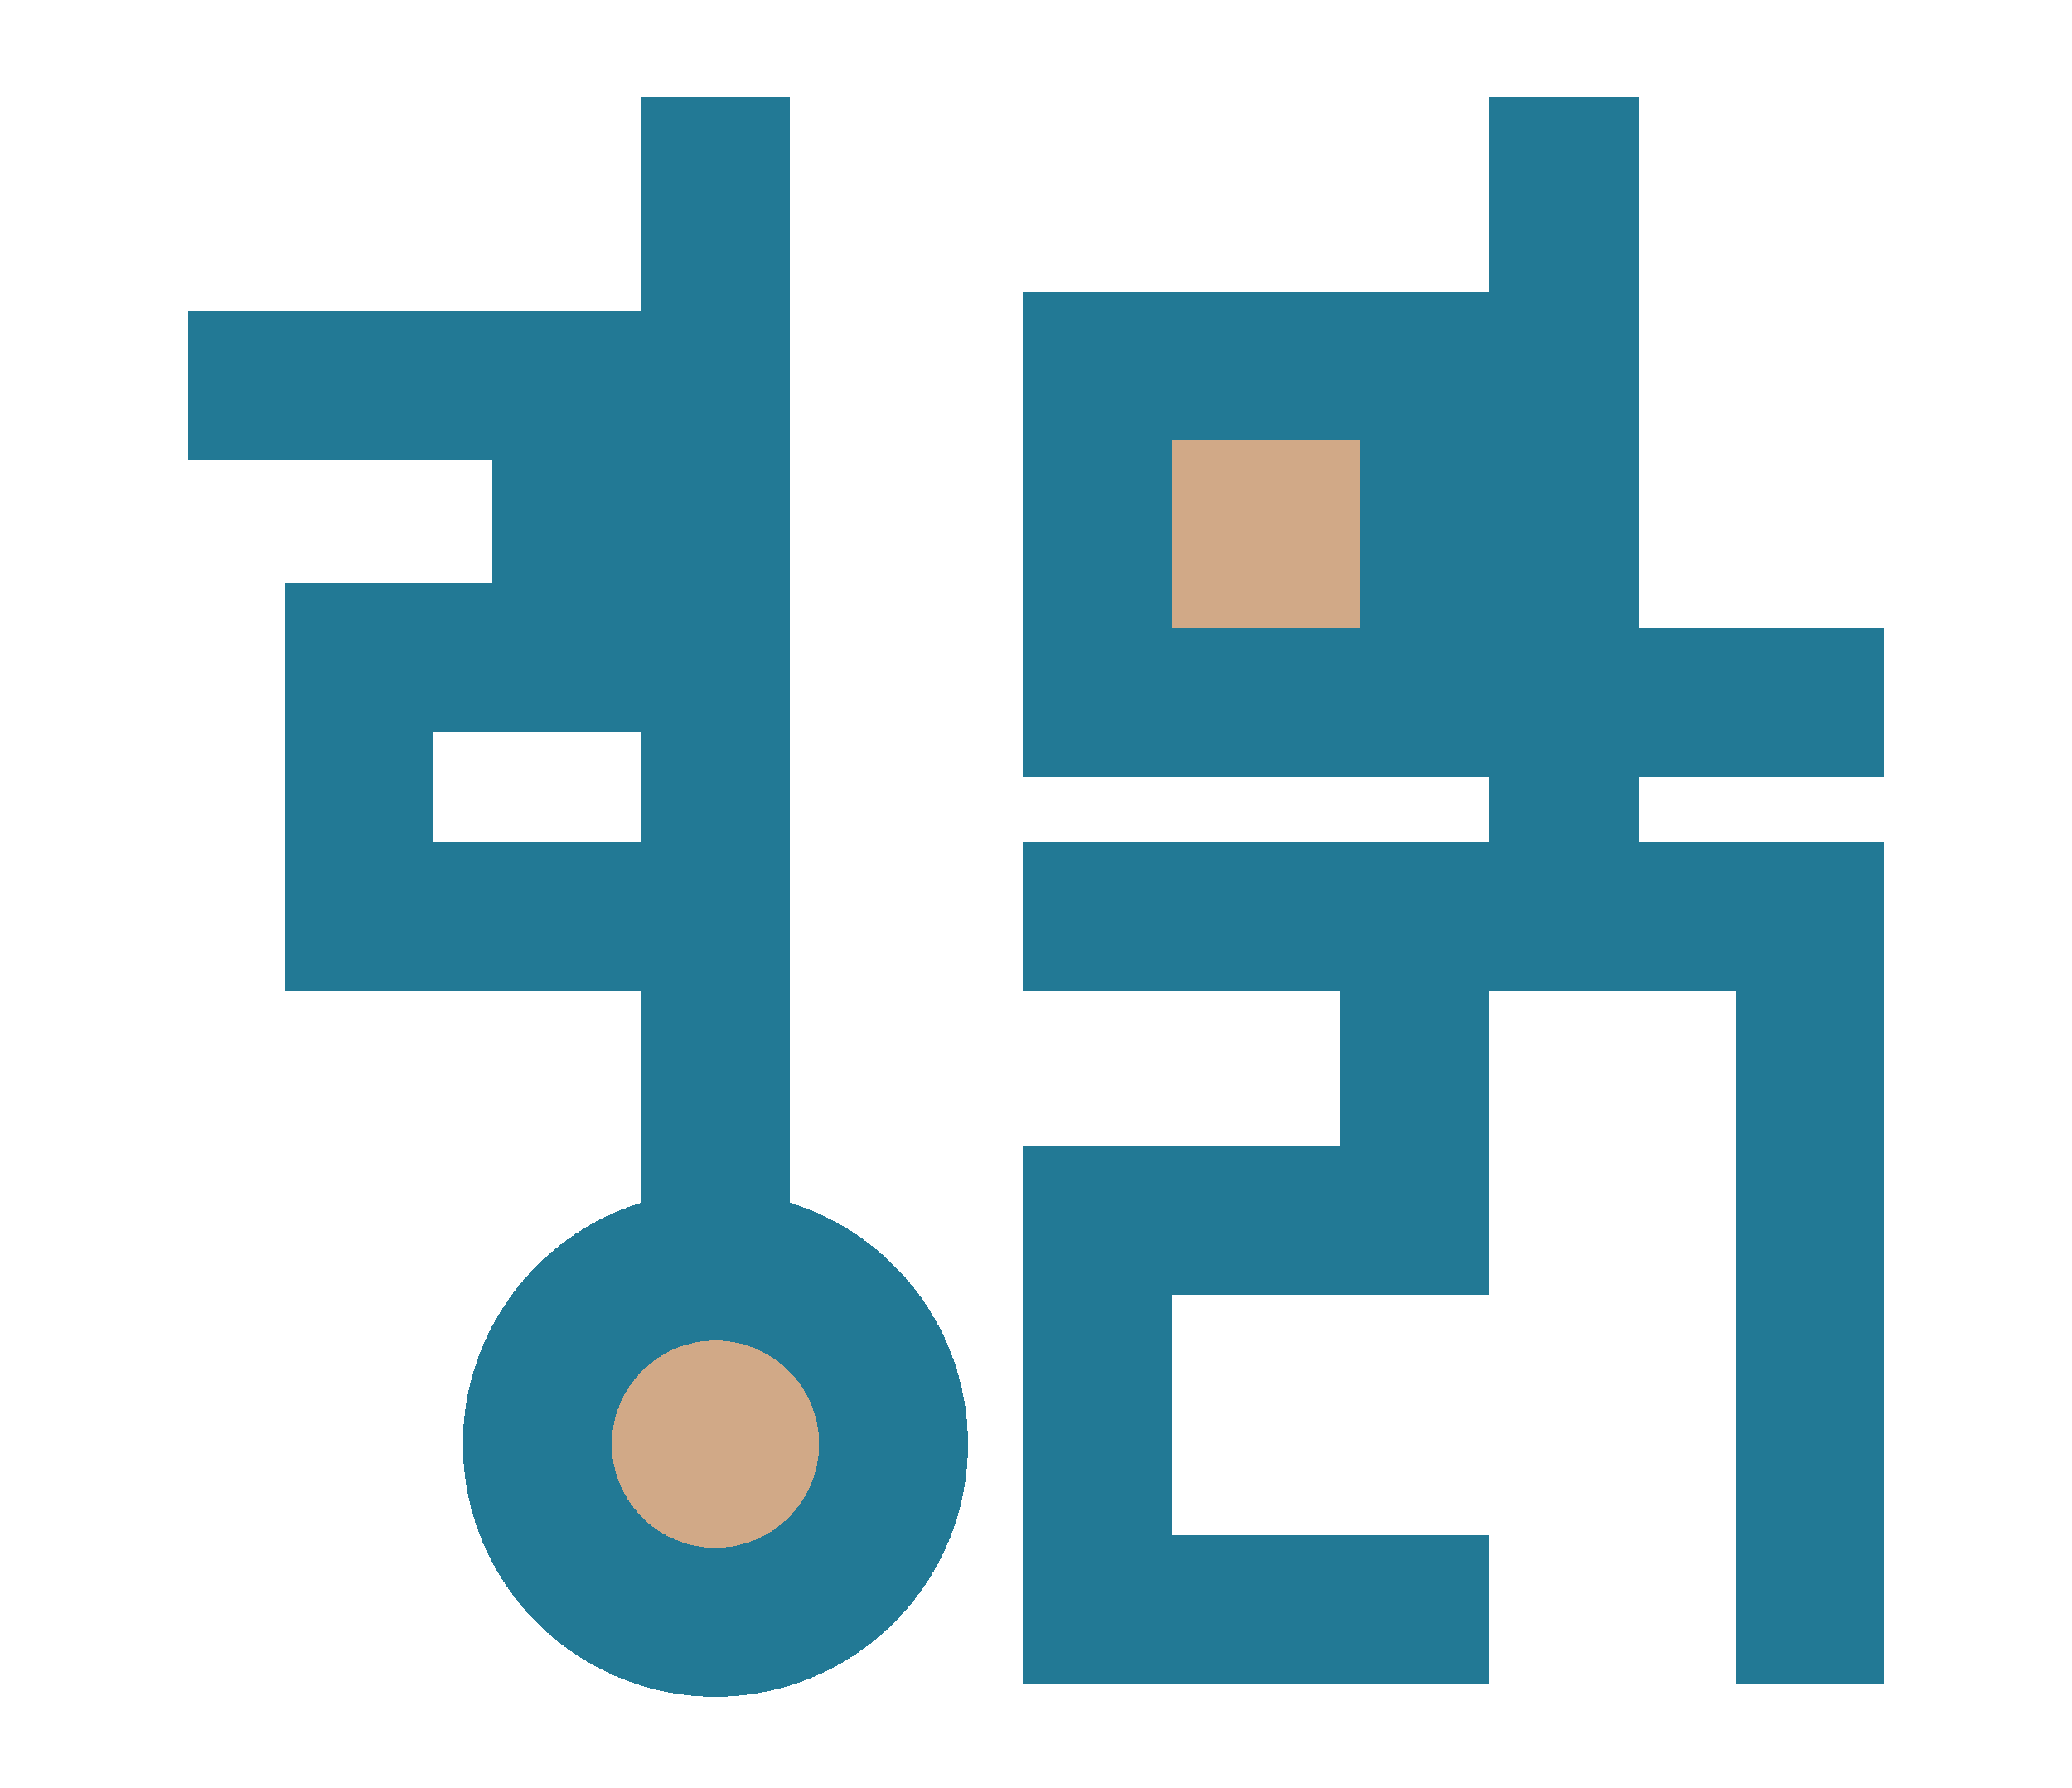
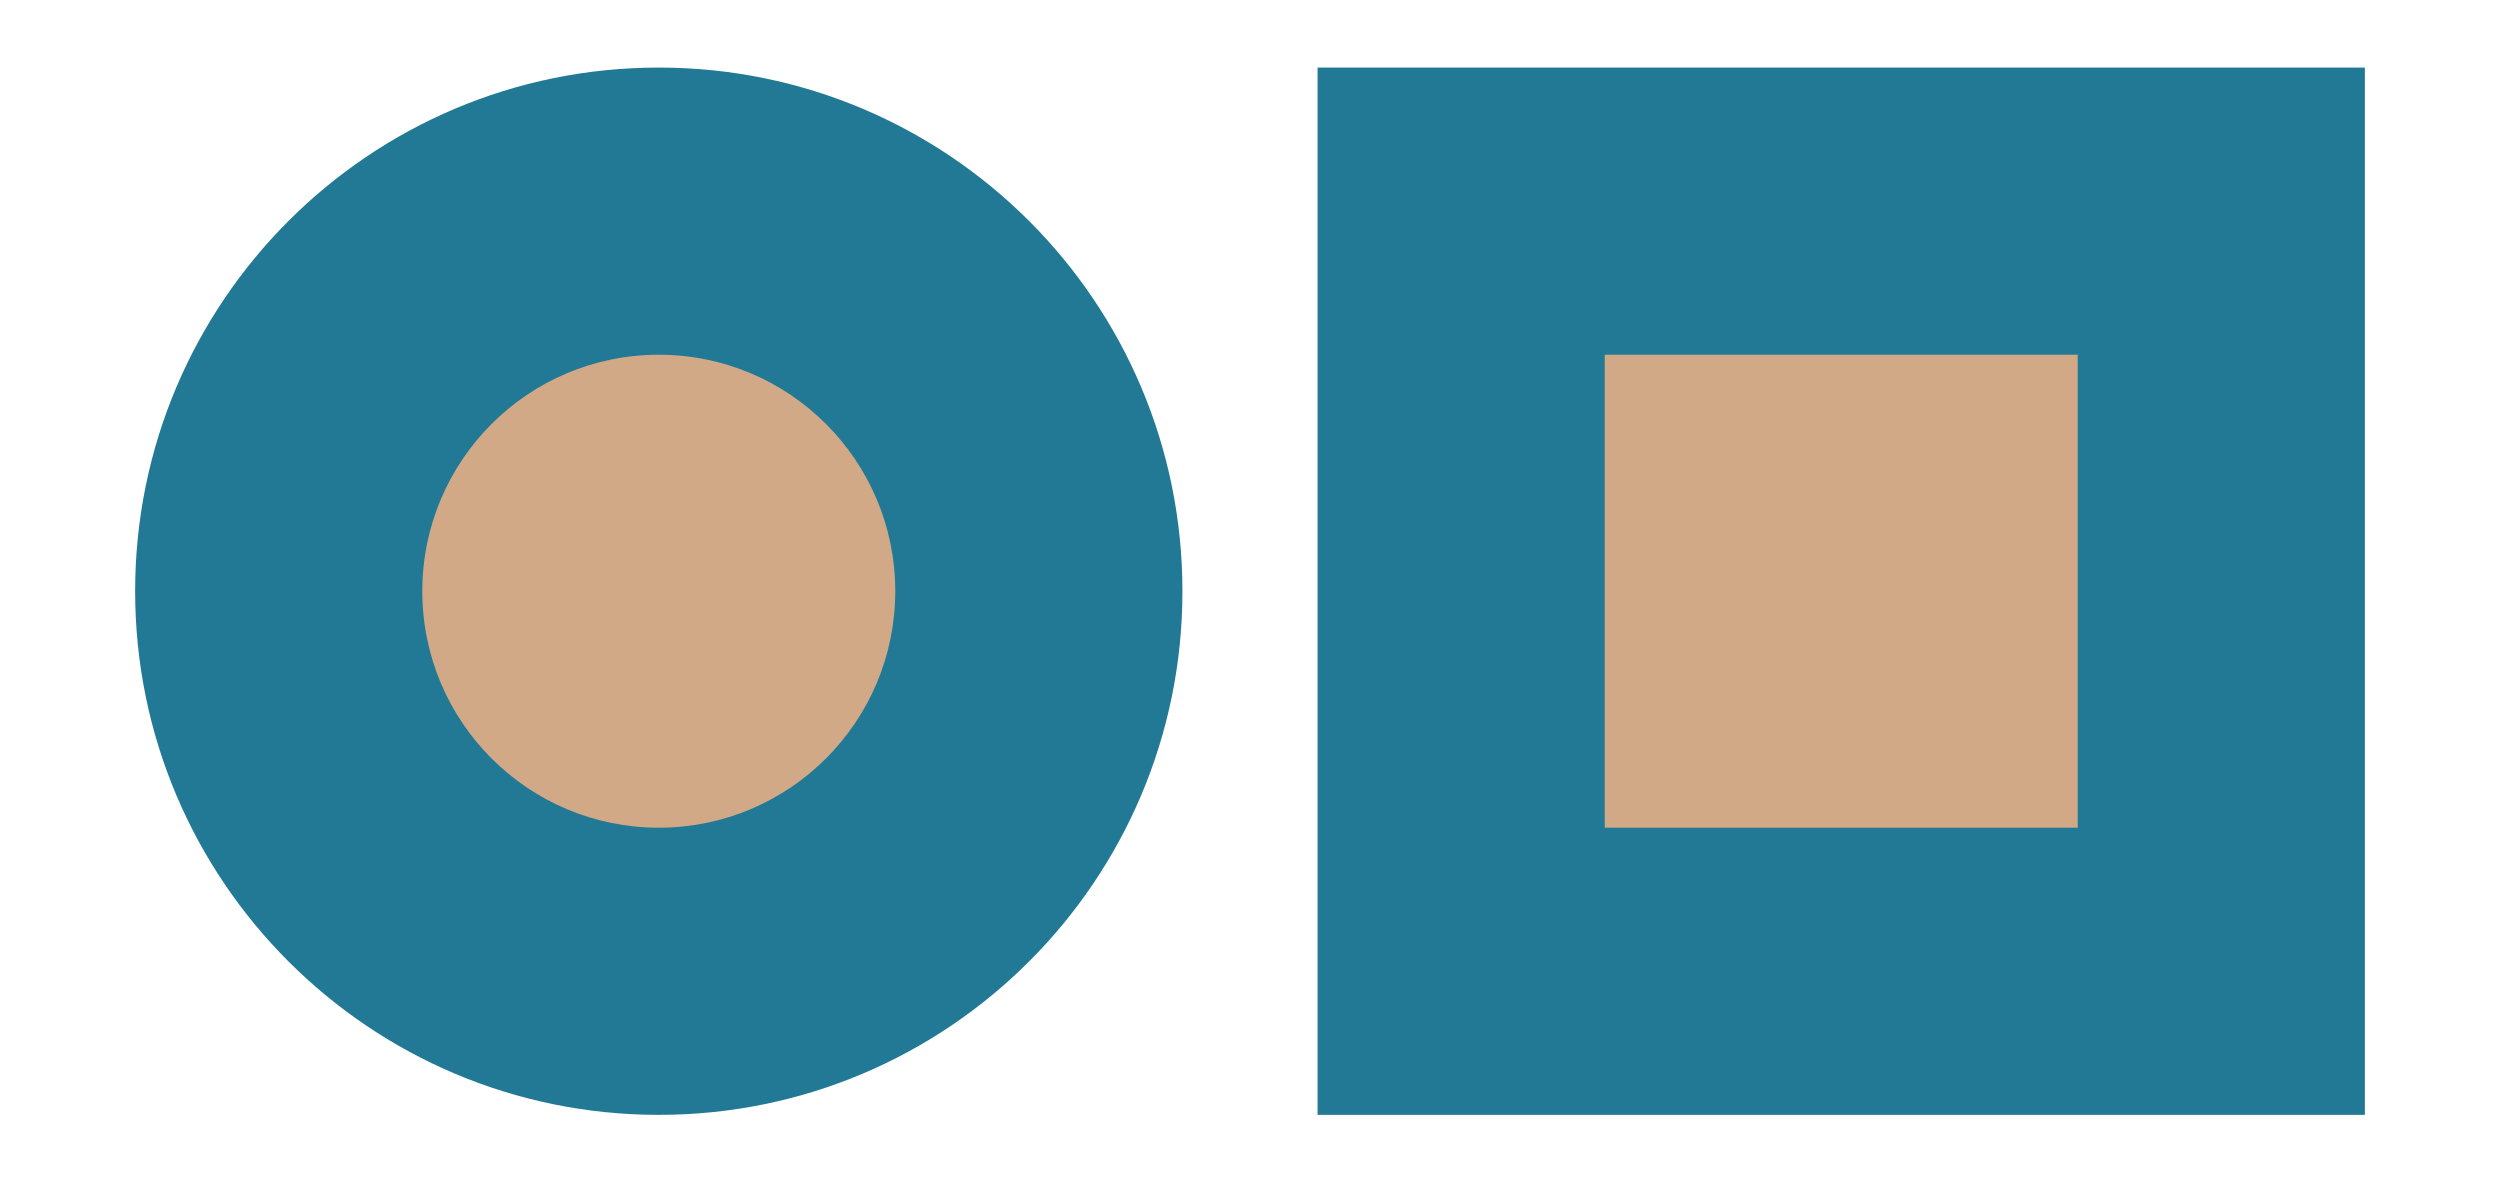
- <svg xmlns="http://www.w3.org/2000/svg" viewBox="88 40 640 552" shape-rendering="crispEdges">
-   <g fill="#227995">
-     <rect x="286" y="70" width="46" height="350" />
-     <rect x="146" y="136" width="140" height="46" />
-     <rect x="240" y="136" width="46" height="130" />
-     <rect x="176" y="220" width="110" height="46" />
-     <rect x="176" y="220" width="46" height="126" />
-     <rect x="176" y="300" width="110" height="46" />
-     <circle cx="309" cy="486" r="78" />
-     <rect x="548" y="70" width="46" height="276" />
-     <rect x="594" y="234" width="76" height="46" />
-     <rect x="404" y="130" width="150" height="150" />
-     <rect x="404" y="300" width="144" height="46" />
-     <rect x="502" y="300" width="46" height="140" />
-     <rect x="404" y="394" width="144" height="46" />
-     <rect x="404" y="394" width="46" height="166" />
-     <rect x="404" y="514" width="144" height="46" />
-     <rect x="594" y="300" width="76" height="46" />
-     <rect x="624" y="300" width="46" height="260" />
-   </g>
-   <circle cx="309" cy="486" r="32" fill="#d1a987" />
-   <rect x="450" y="176" width="58" height="58" fill="#d1a987" />
+ <svg xmlns="http://www.w3.org/2000/svg" viewBox="0 0 296 140">
+   <circle cx="78" cy="70" r="62" fill="#227995" />
+   <rect x="156" y="8" width="124" height="124" fill="#227995" />
+   <circle cx="78" cy="70" r="28" fill="#D1A987" />
+   <rect x="190" y="42" width="56" height="56" fill="#D1A987" />
</svg>
